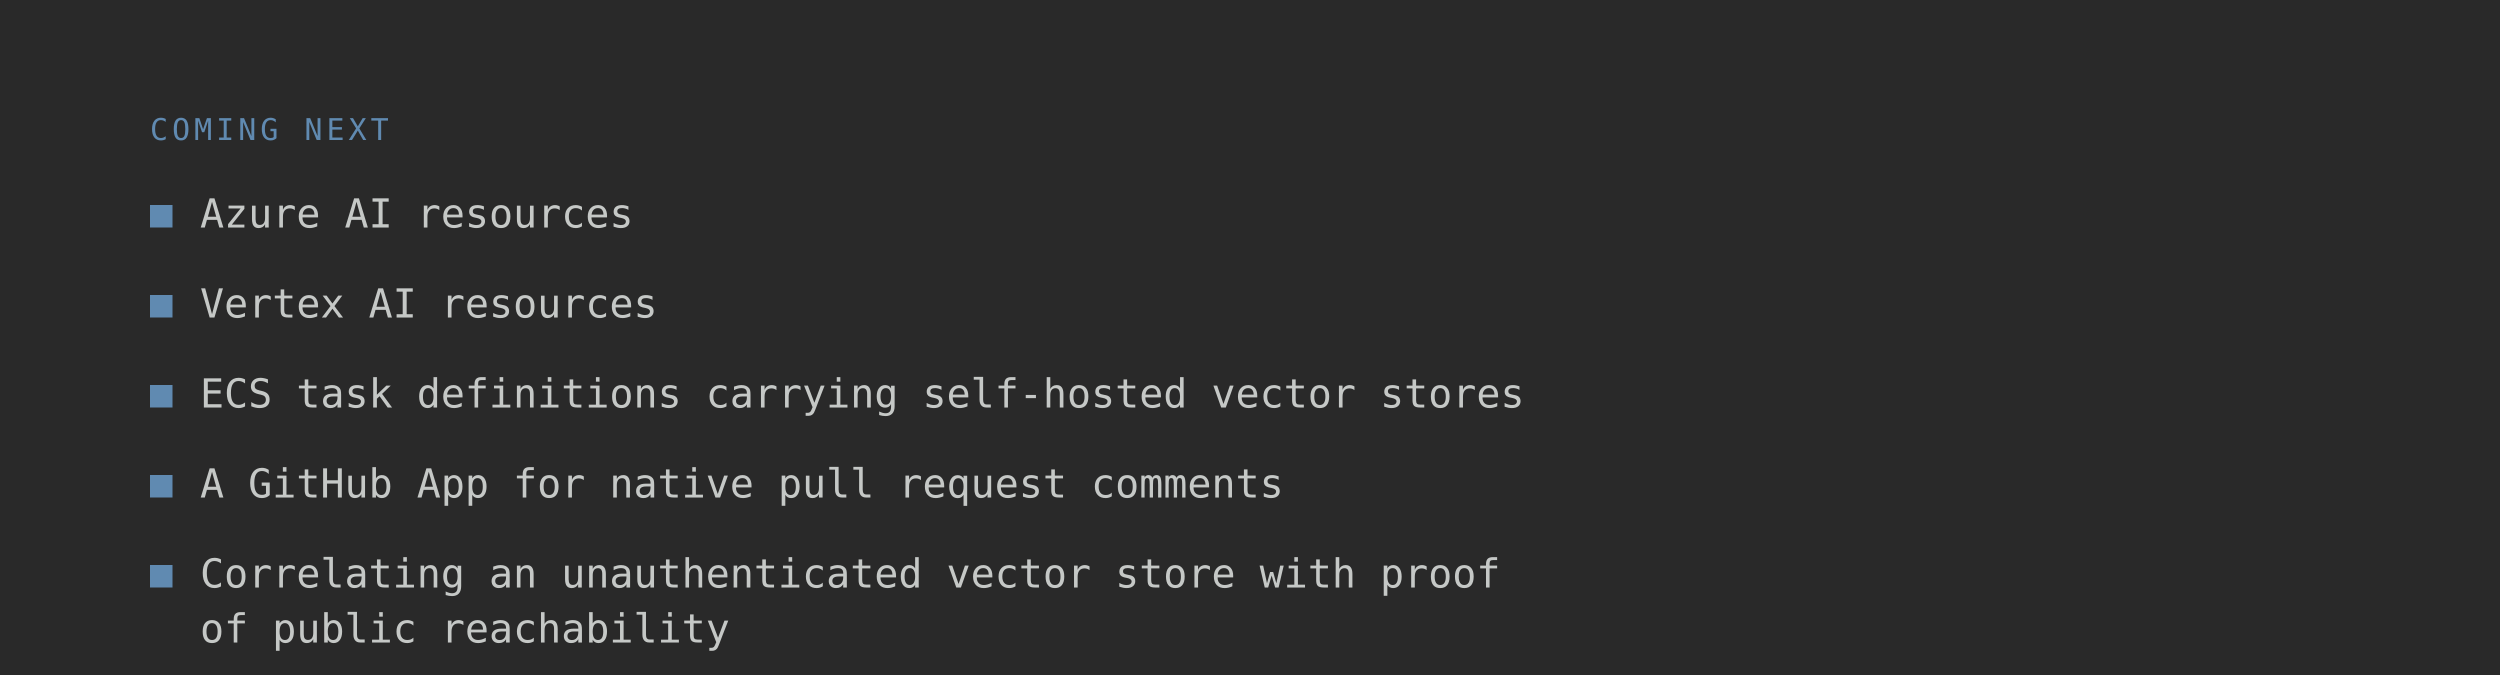
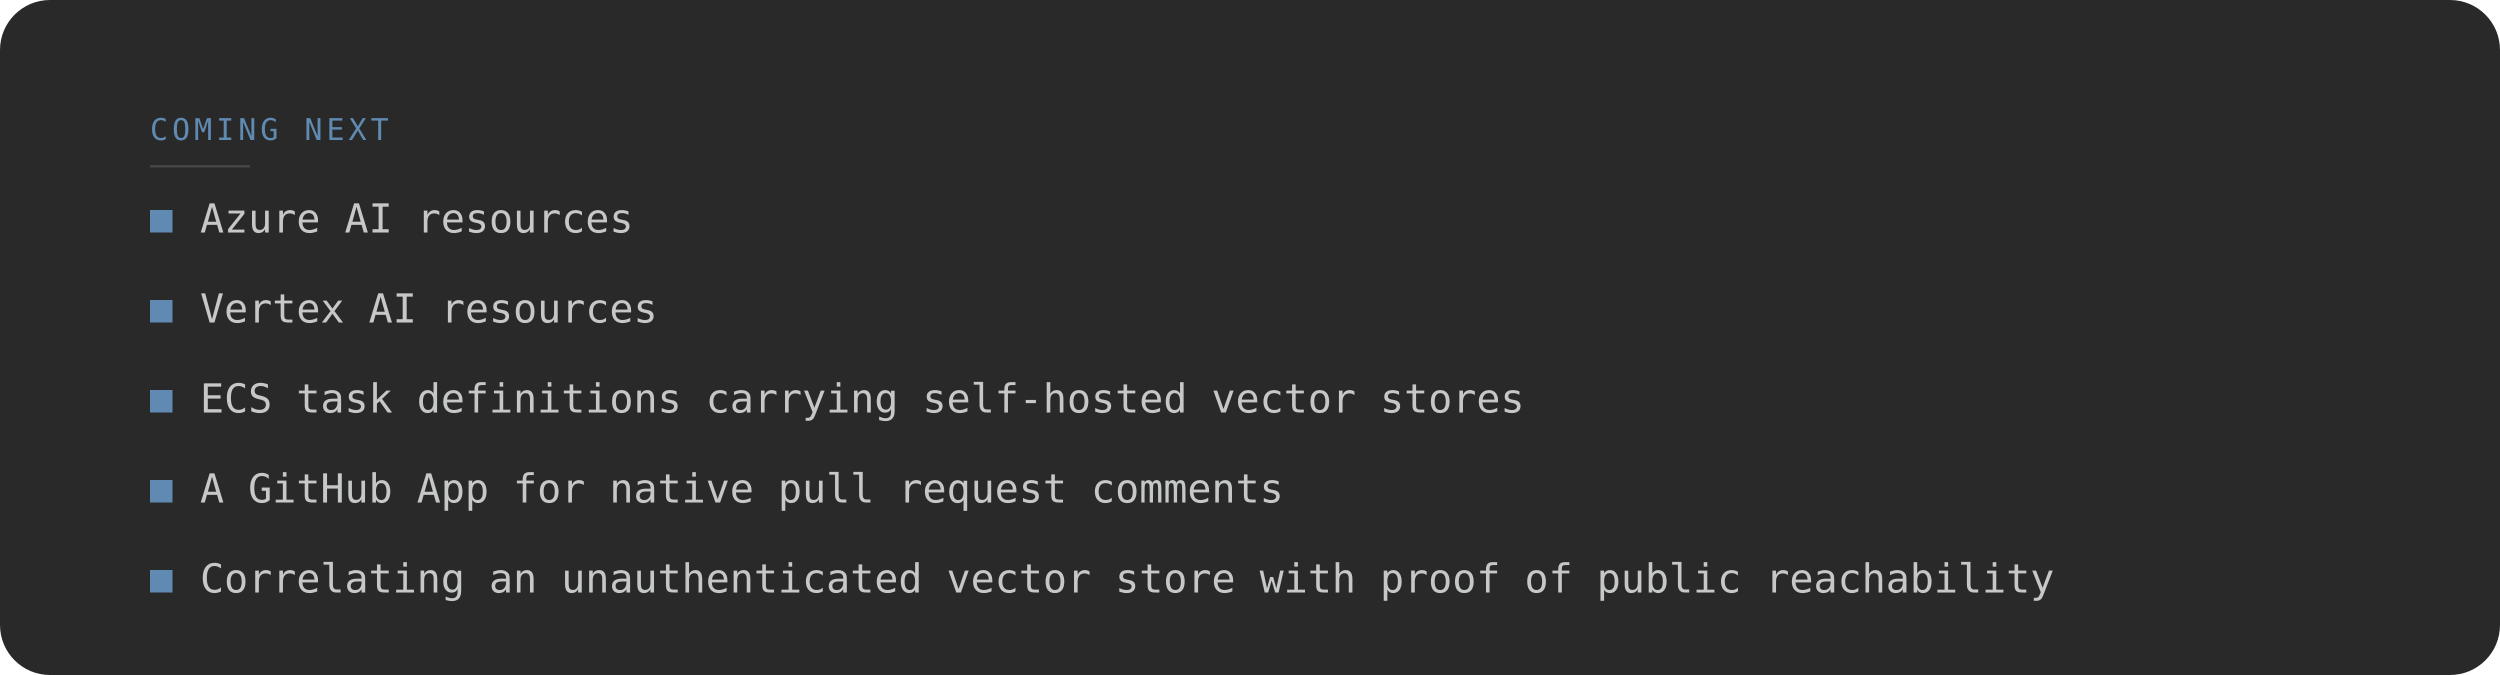
<svg xmlns="http://www.w3.org/2000/svg" width="1000" height="270" viewBox="0 0 1000 270" fill="none" role="img" aria-label="modelmoat roadmap, coming next: Azure AI resources, Vertex AI resources, ECS task definitions carrying self-hosted vector stores, a GitHub App for native pull request comments, and correlating an unauthenticated vector store with proof of public reachability.">
-   <rect width="1000" height="270" fill="#292929" />
+   <rect width="1000" height="270" rx="20" fill="#292929" />
  <g font-family="'Geist Mono','SFMono-Regular',Menlo,Consolas,monospace">
    <text x="60" y="56" font-size="12" letter-spacing="1.6" fill="#608ab1">COMING NEXT</text>
+     <rect x="60" y="66" width="40" height="1" fill="#444644" />
    <g font-size="16" fill="#c5c8c6">
-       <rect x="60" y="82" width="9" height="9" fill="#608ab1" />
-       <text x="80" y="91">Azure AI resources</text>
-       <rect x="60" y="118" width="9" height="9" fill="#608ab1" />
-       <text x="80" y="127">Vertex AI resources</text>
-       <rect x="60" y="154" width="9" height="9" fill="#608ab1" />
-       <text x="80" y="163">ECS task definitions carrying self-hosted vector stores</text>
-       <rect x="60" y="190" width="9" height="9" fill="#608ab1" />
-       <text x="80" y="199">A GitHub App for native pull request comments</text>
-       <rect x="60" y="226" width="9" height="9" fill="#608ab1" />
-       <text x="80" y="235">Correlating an unauthenticated vector store with proof</text>
-       <text x="80" y="257">of public reachability</text>
+       <rect x="60" y="84" width="9" height="9" fill="#608ab1" />
+       <text x="80" y="93">Azure AI resources</text>
+       <rect x="60" y="120" width="9" height="9" fill="#608ab1" />
+       <text x="80" y="129">Vertex AI resources</text>
+       <rect x="60" y="156" width="9" height="9" fill="#608ab1" />
+       <text x="80" y="165">ECS task definitions carrying self-hosted vector stores</text>
+       <rect x="60" y="192" width="9" height="9" fill="#608ab1" />
+       <text x="80" y="201">A GitHub App for native pull request comments</text>
+       <rect x="60" y="228" width="9" height="9" fill="#608ab1" />
+       <text x="80" y="237">Correlating an unauthenticated vector store with proof of public reachability</text>
    </g>
  </g>
</svg>
